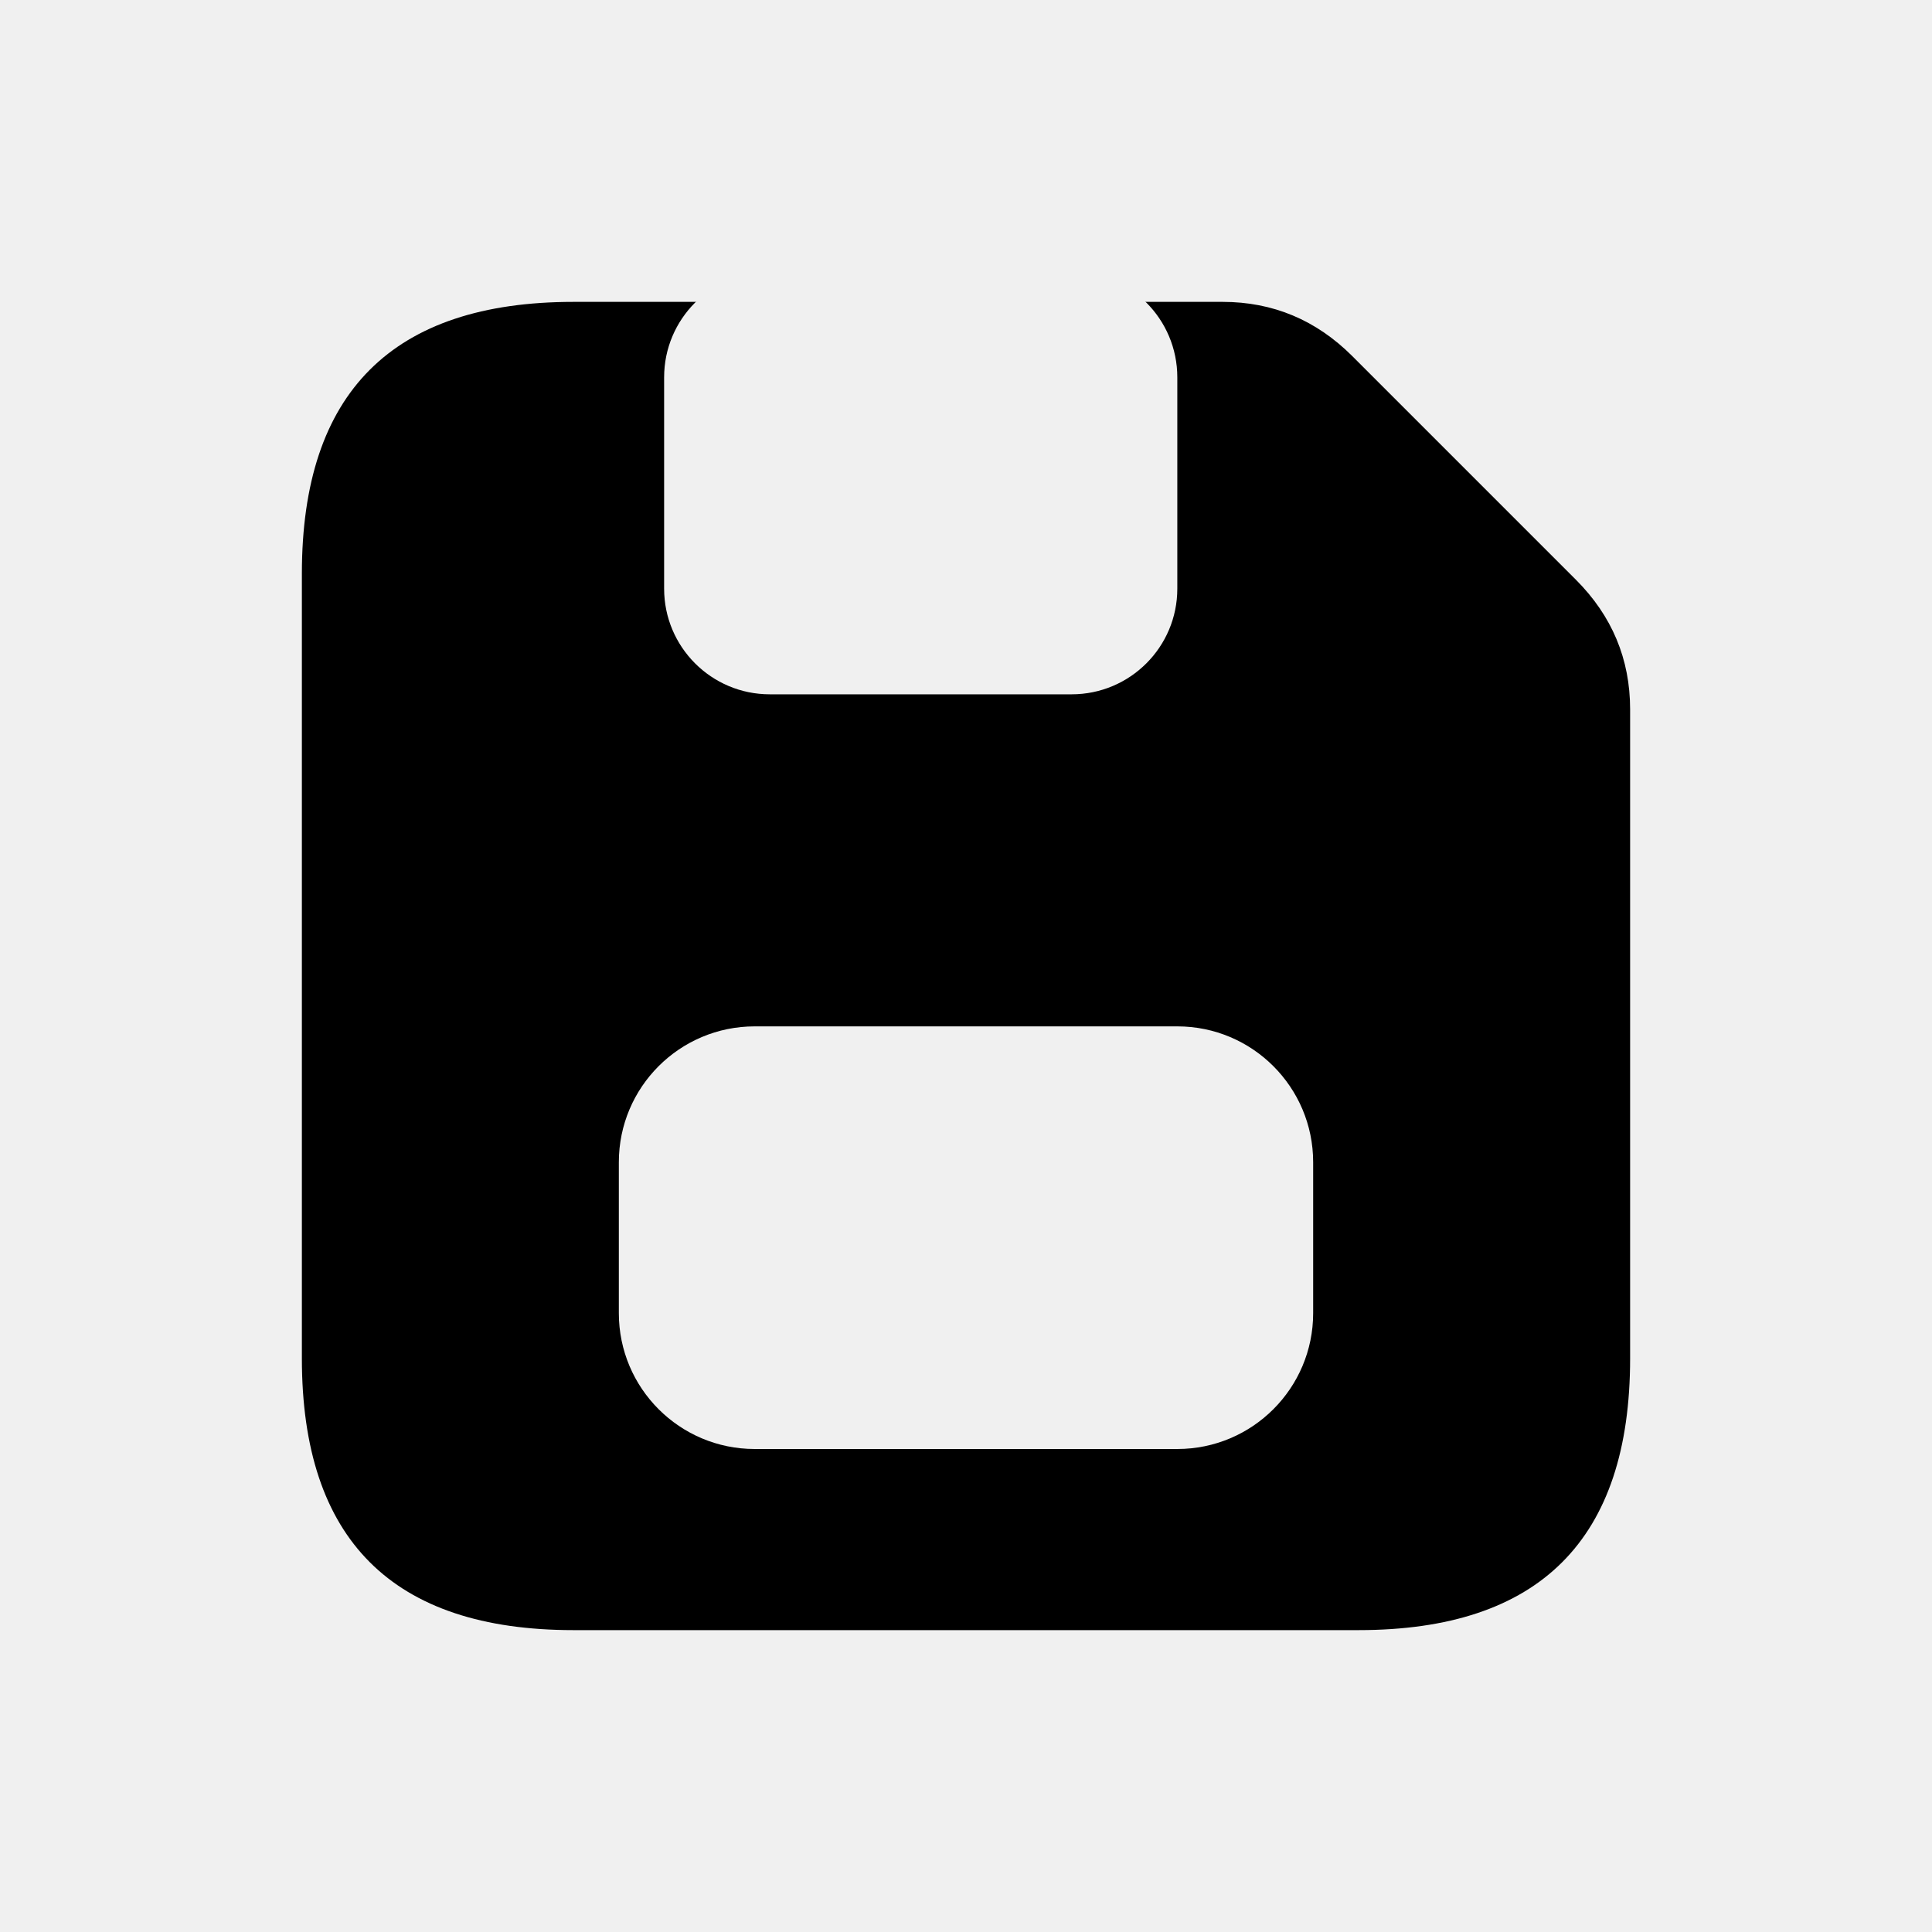
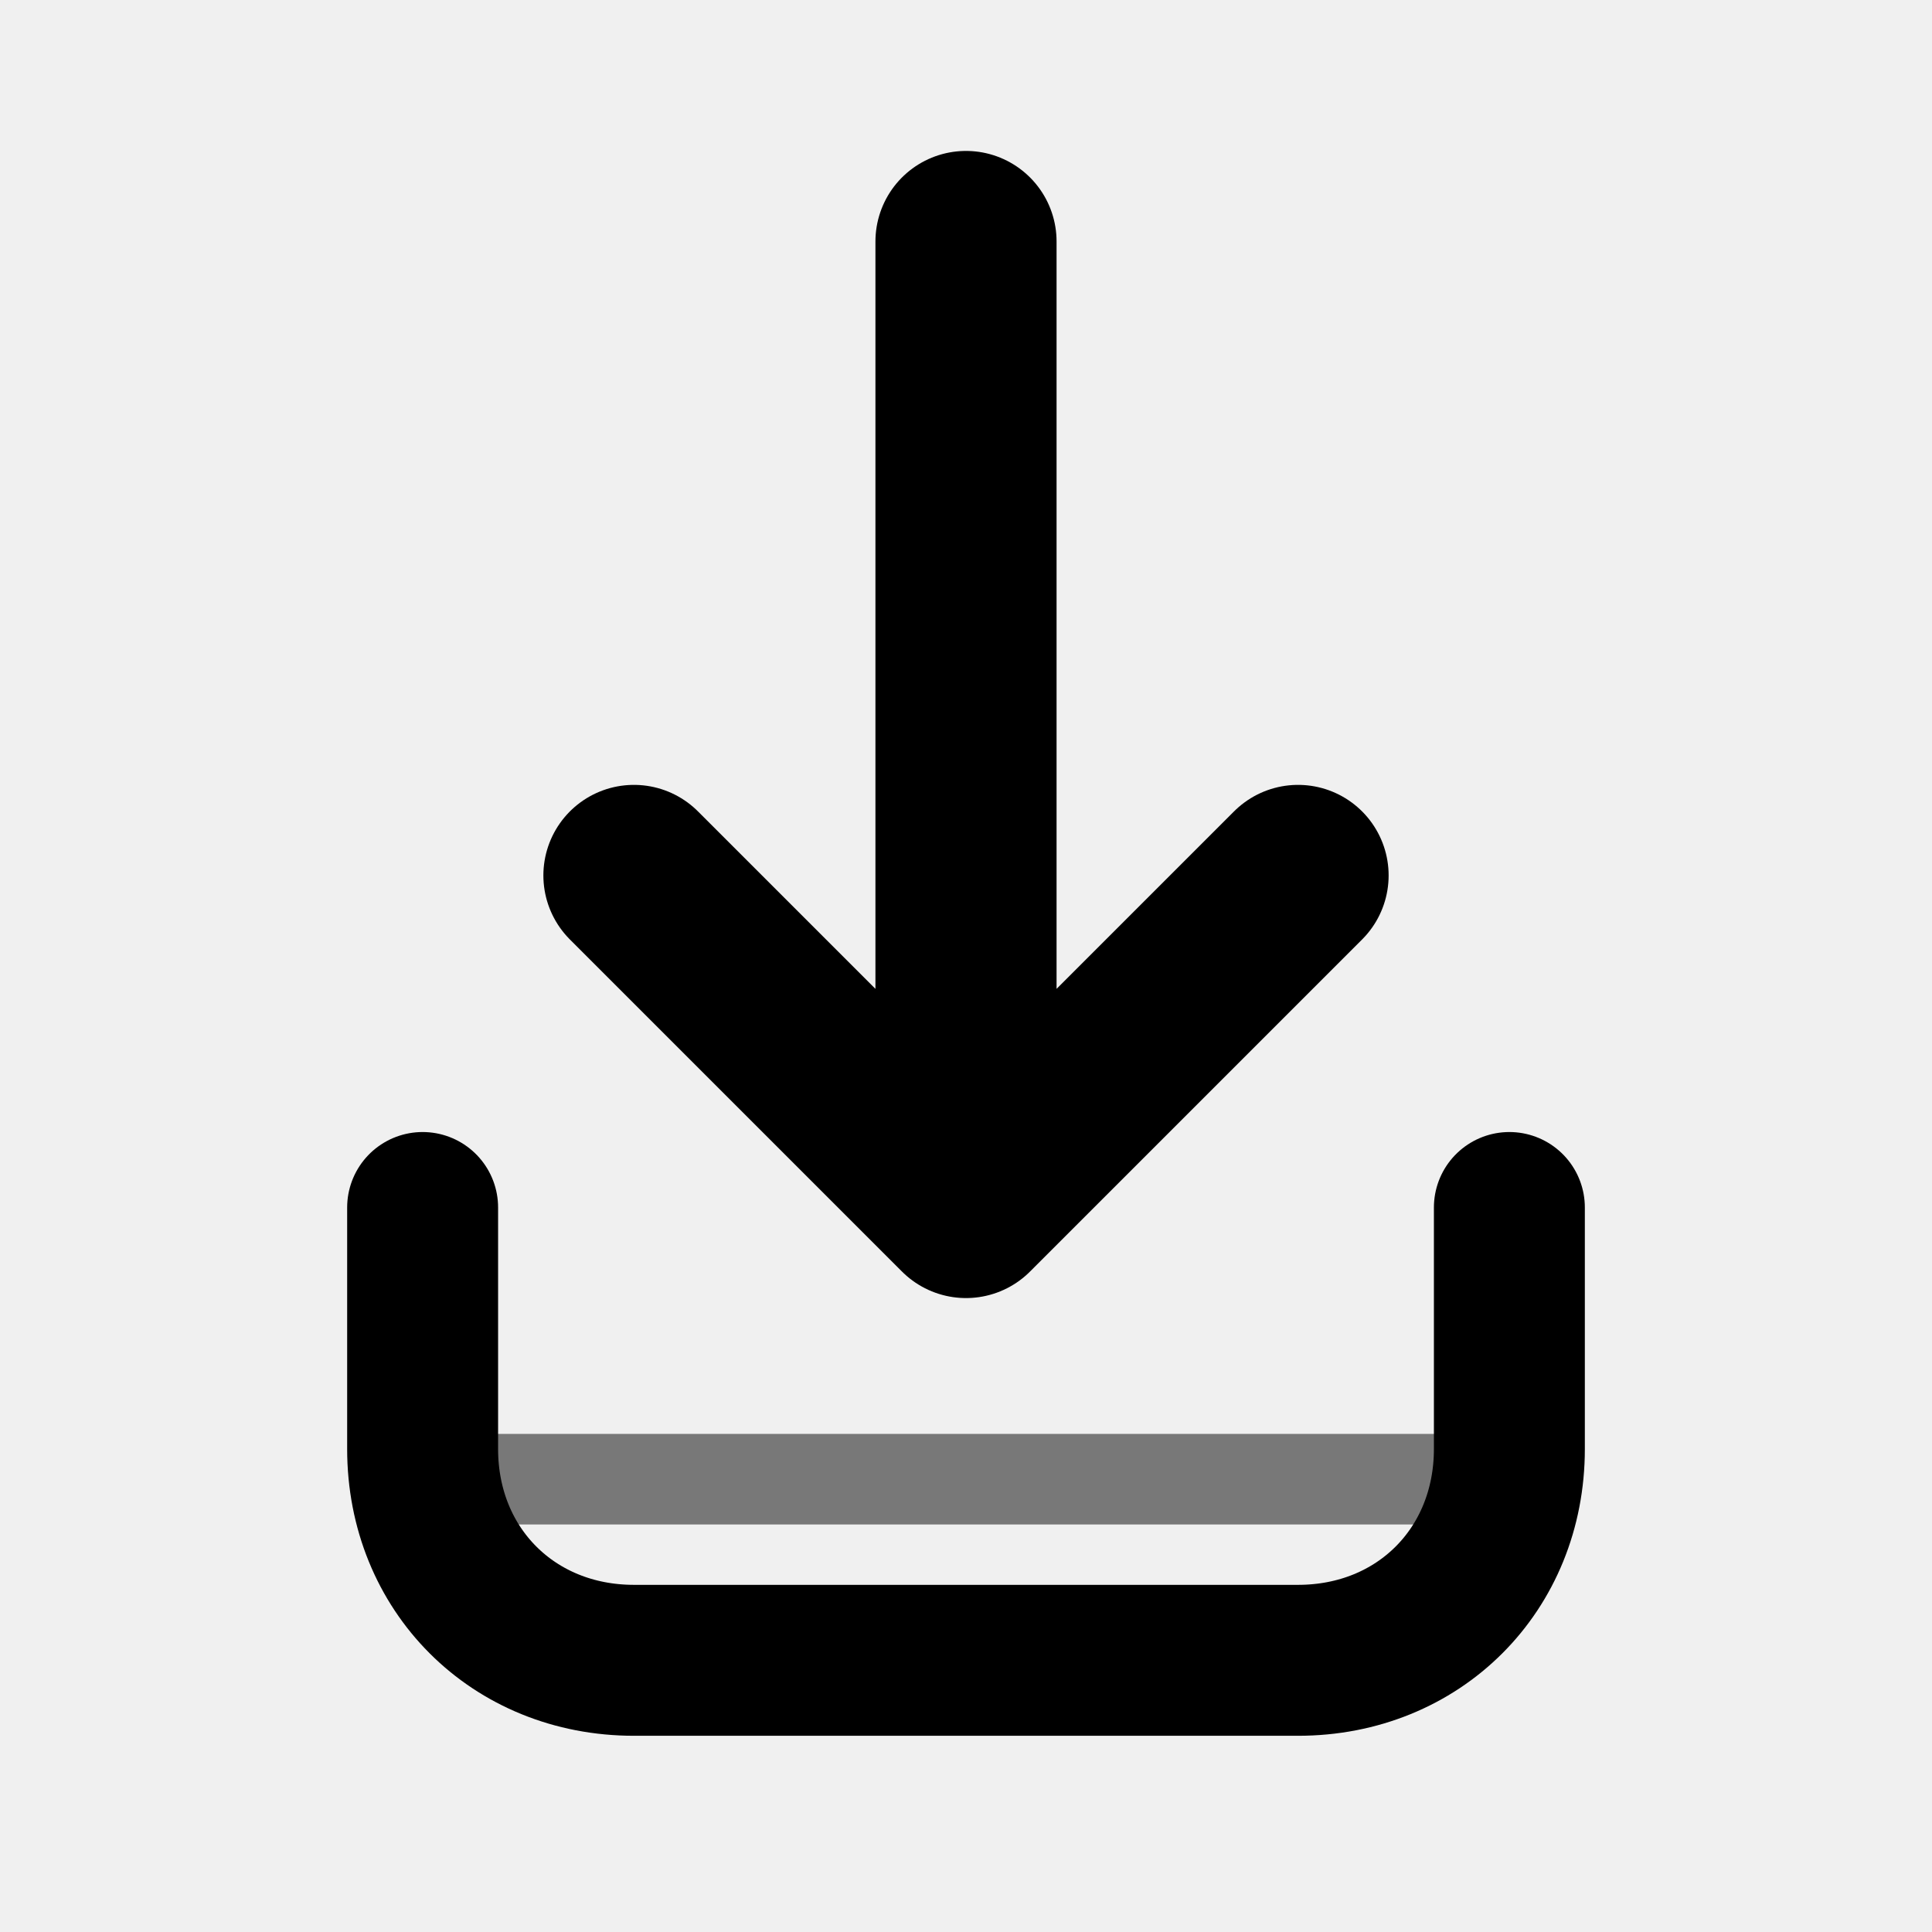
<svg xmlns="http://www.w3.org/2000/svg" viewBox="0 0 64 64">
-   <defs>
-     <mask id="save3-slots" maskUnits="userSpaceOnUse" x="-32" y="-32" width="128" height="128">
-       <path d="M-32 -32L96 -32L96 96L-32 96Z" fill="white" />
-       <path d="M25.5 9L35.5 9A3.5 3.5 0 0 1 39 12.5L39 19.5A3.5 3.5 0 0 1 35.5 23L25.5 23A3.5 3.5 0 0 1 22 19.5L22 12.5A3.5 3.5 0 0 1 25.5 9Z" fill="black" />
-       <path d="M25 34L39 34A4.5 4.5 0 0 1 43.5 38.5L43.5 43.5A4.5 4.5 0 0 1 39 48L25 48A4.5 4.5 0 0 1 20.5 43.5L20.5 38.5A4.5 4.5 0 0 1 25 34Z" fill="black" />
-     </mask>
-   </defs>
-   <path d="M19 10L40.5 10Q43 10 44.8 11.8L52.2 19.2Q54 21 54 23.5L54 45Q54 54 45 54L19 54Q10 54 10 45L10 19Q10 10 19 10Z" fill="currentColor" mask="url(#save3-slots)" />
+   <path d="M14 40 L14 48 C14 52 17 55 21 55 L43 55 C47 55 50 52 50 48 L50 40" fill="none" stroke="currentColor" stroke-width="5" stroke-linecap="round" stroke-linejoin="round" />
+   <path d="M32 8 L32 39 M21 29 L32 40 L43 29" fill="none" stroke="currentColor" stroke-width="6" stroke-linecap="round" stroke-linejoin="round" />
+   <path d="M16 49 L48 49" fill="none" stroke="currentColor" stroke-width="3" stroke-linecap="round" stroke-linejoin="round" opacity=".5" />
</svg>
